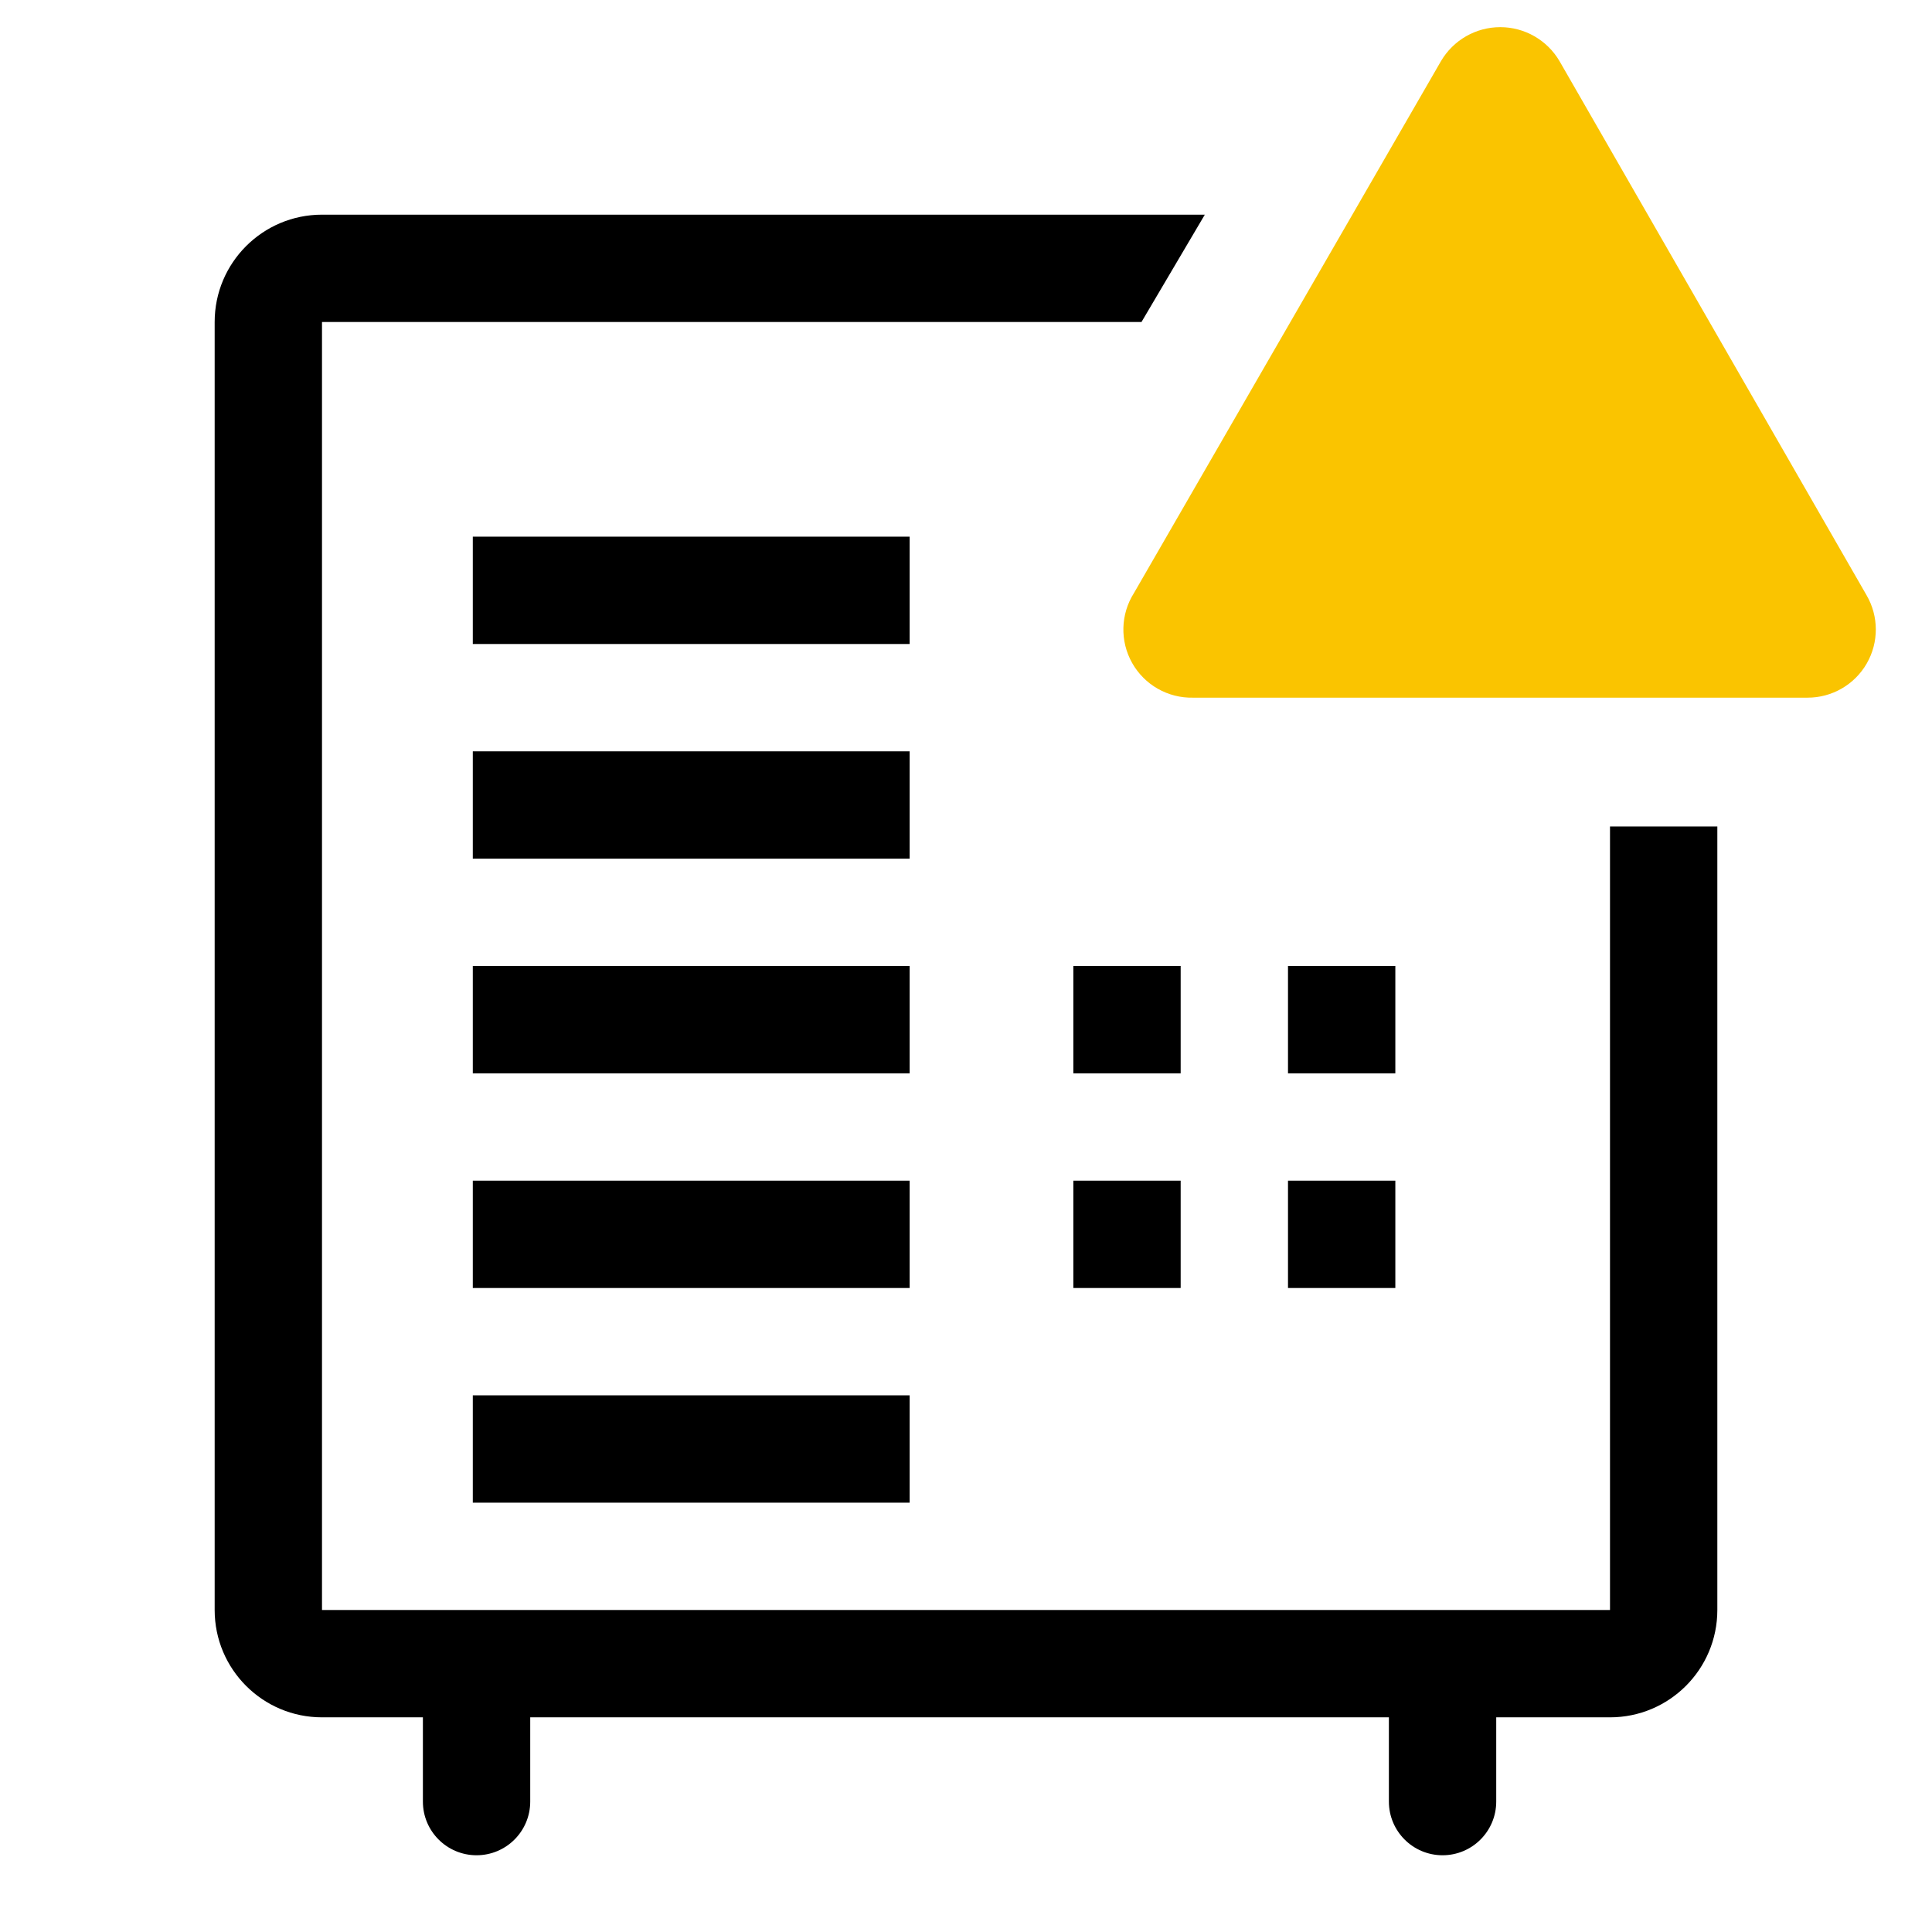
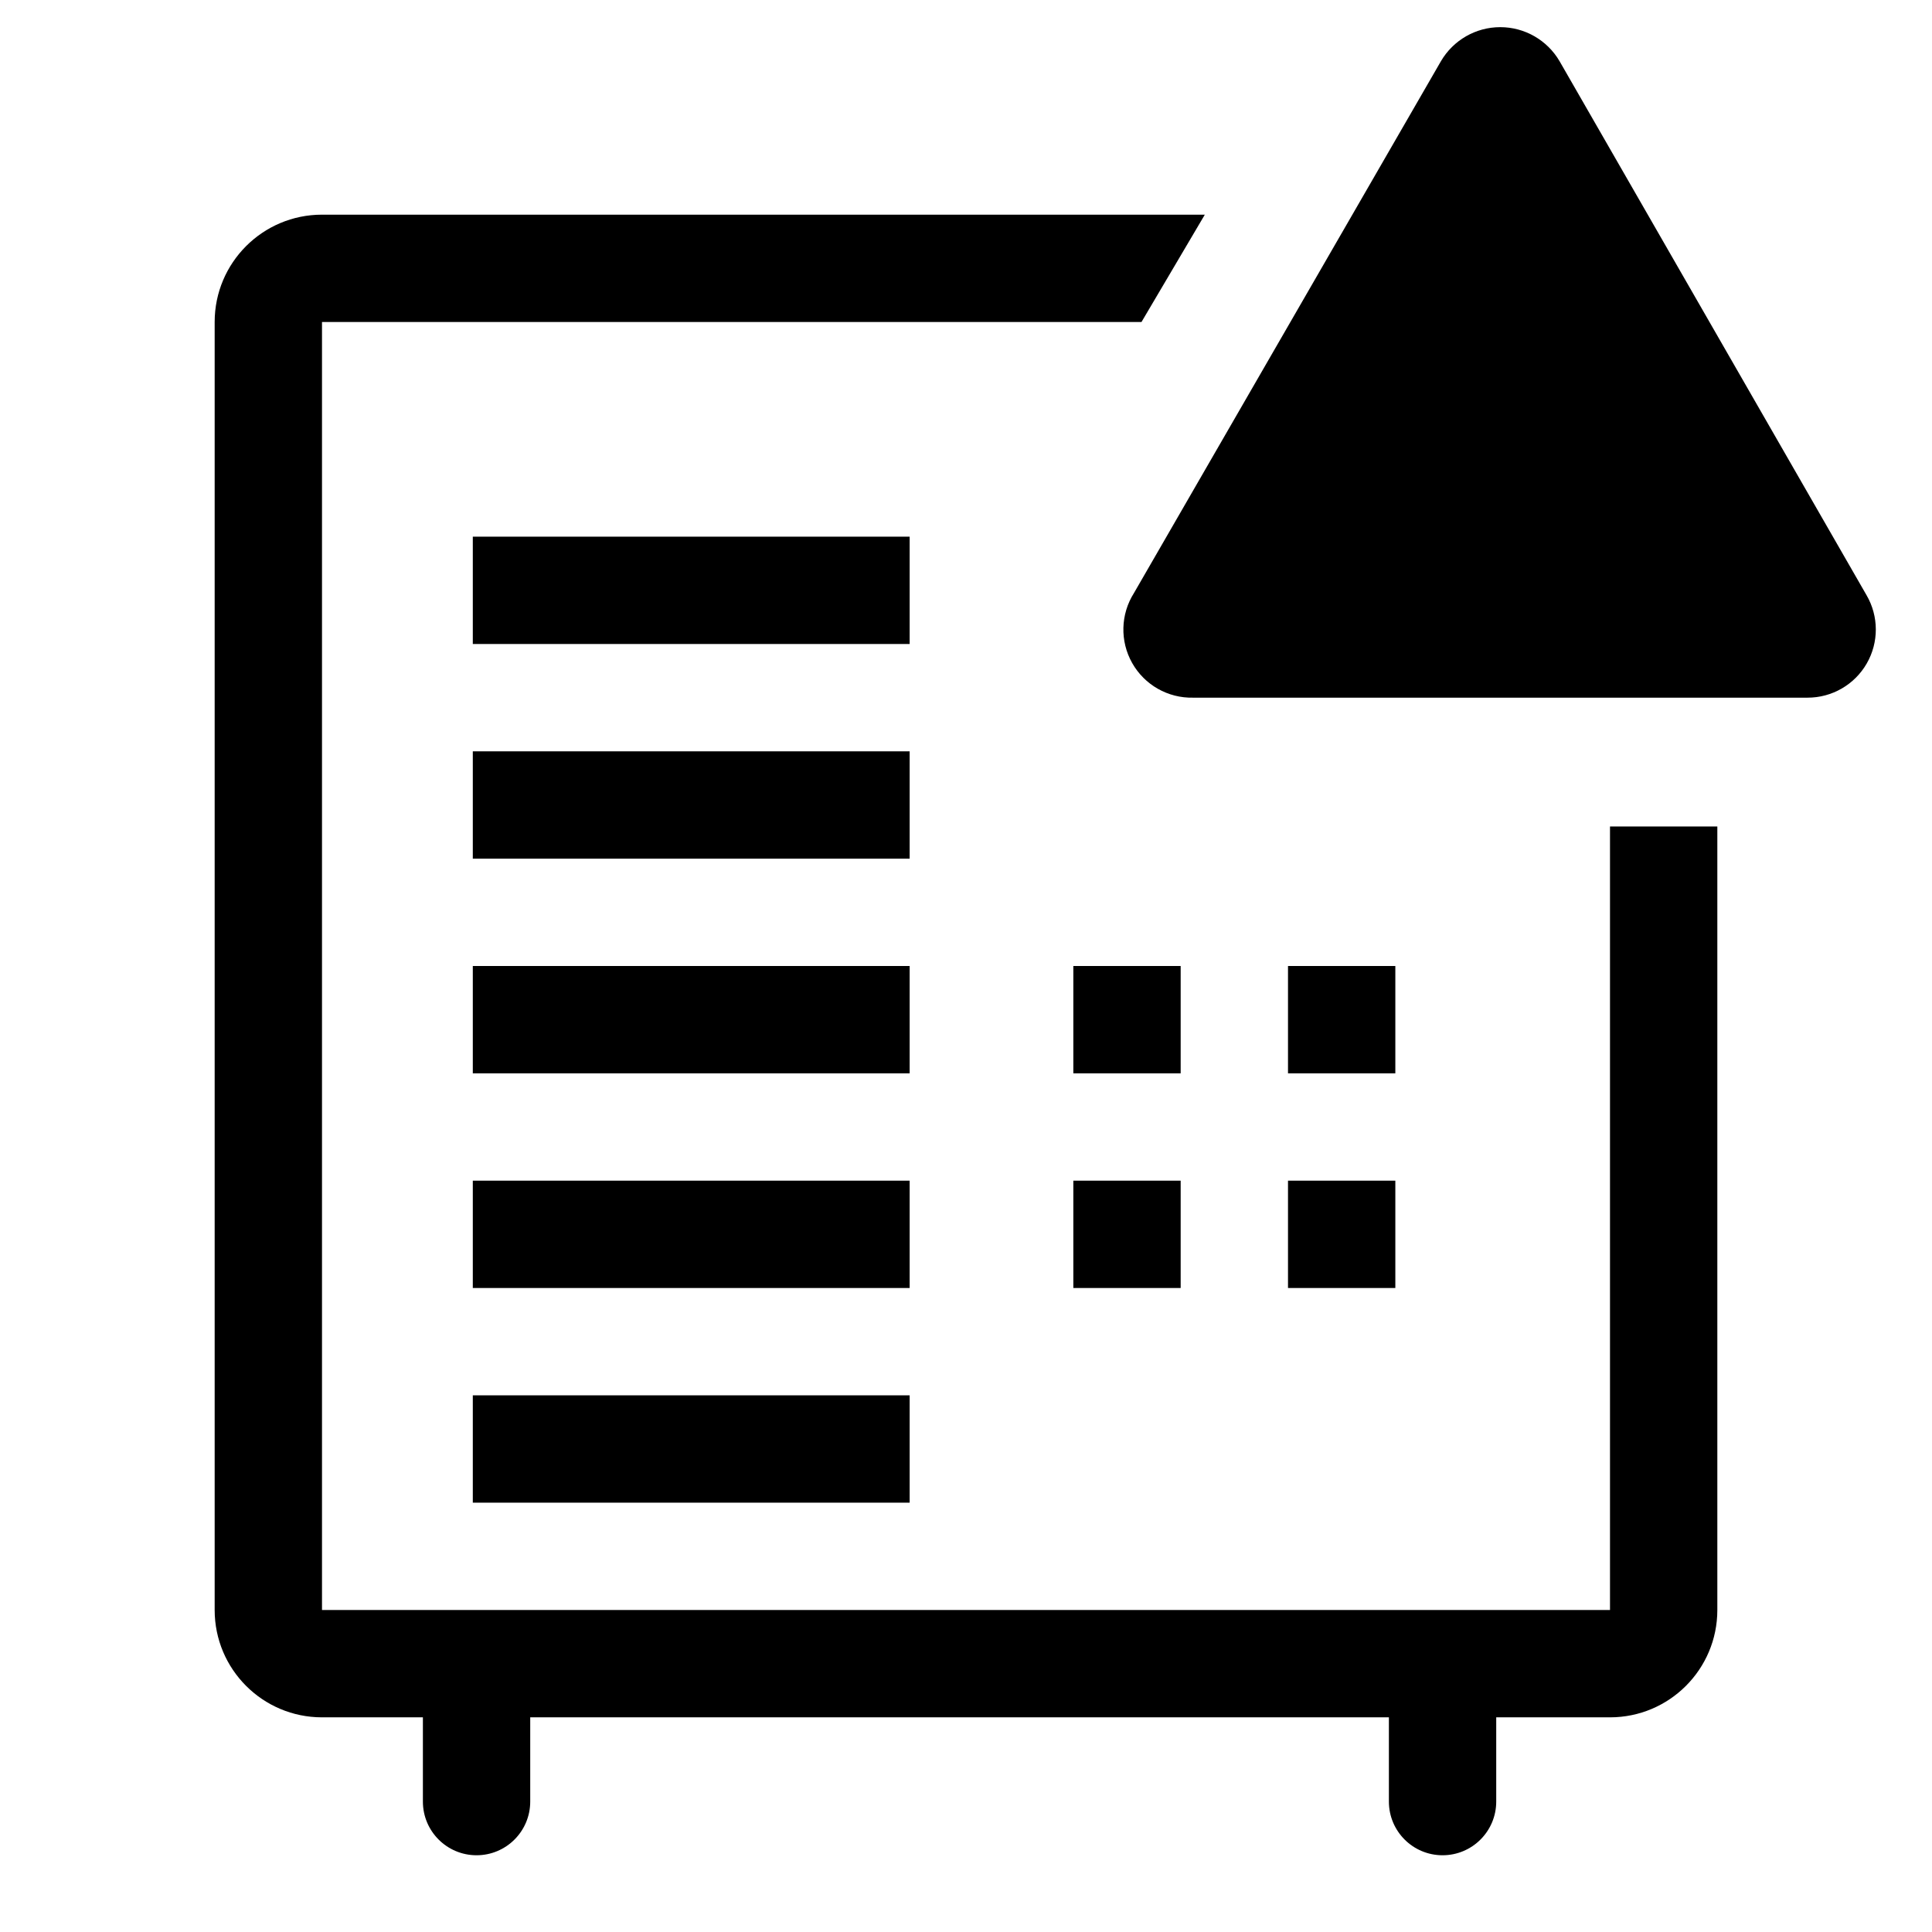
<svg xmlns="http://www.w3.org/2000/svg" viewBox="0 0 36 36" fill="currentColor">
  <g id="ba26b725-b8f3-4ccb-aee2-8938f3342917" data-name="Layer 3">
    <rect x="20" y="18" width="2" height="2" />
    <rect x="24" y="18" width="2" height="2" />
    <rect x="20" y="22" width="2" height="2" />
    <rect x="24" y="22" width="2" height="2" />
    <rect x="8.81" y="10" width="8.14" height="2" />
    <rect x="8.81" y="14" width="8.14" height="2" />
    <rect x="8.81" y="18" width="8.14" height="2" />
    <rect x="8.81" y="22" width="8.14" height="2" />
    <rect x="8.81" y="26" width="8.14" height="2" />
    <path d="M30,15.4V30H6V6H21.27l1.18-2H6A2,2,0,0,0,4,6V30a2,2,0,0,0,2,2H7.88v1.57a1,1,0,0,0,2,0V32h16v1.57a1,1,0,0,0,2,0V32H30a2,2,0,0,0,2-2V15.4Z" />
-     <path d="M26.85,1.14l-5.72,9.91A1.27,1.27,0,0,0,22.23,13H33.68a1.27,1.27,0,0,0,1.1-1.91L29.06,1.14A1.28,1.28,0,0,0,26.85,1.14Z" fill="#fac400" />
+     <path d="M26.85,1.14l-5.72,9.91A1.27,1.27,0,0,0,22.23,13H33.68a1.27,1.27,0,0,0,1.1-1.91L29.06,1.14A1.28,1.28,0,0,0,26.85,1.14Z" fill="currentColor" />
  </g>
</svg>
